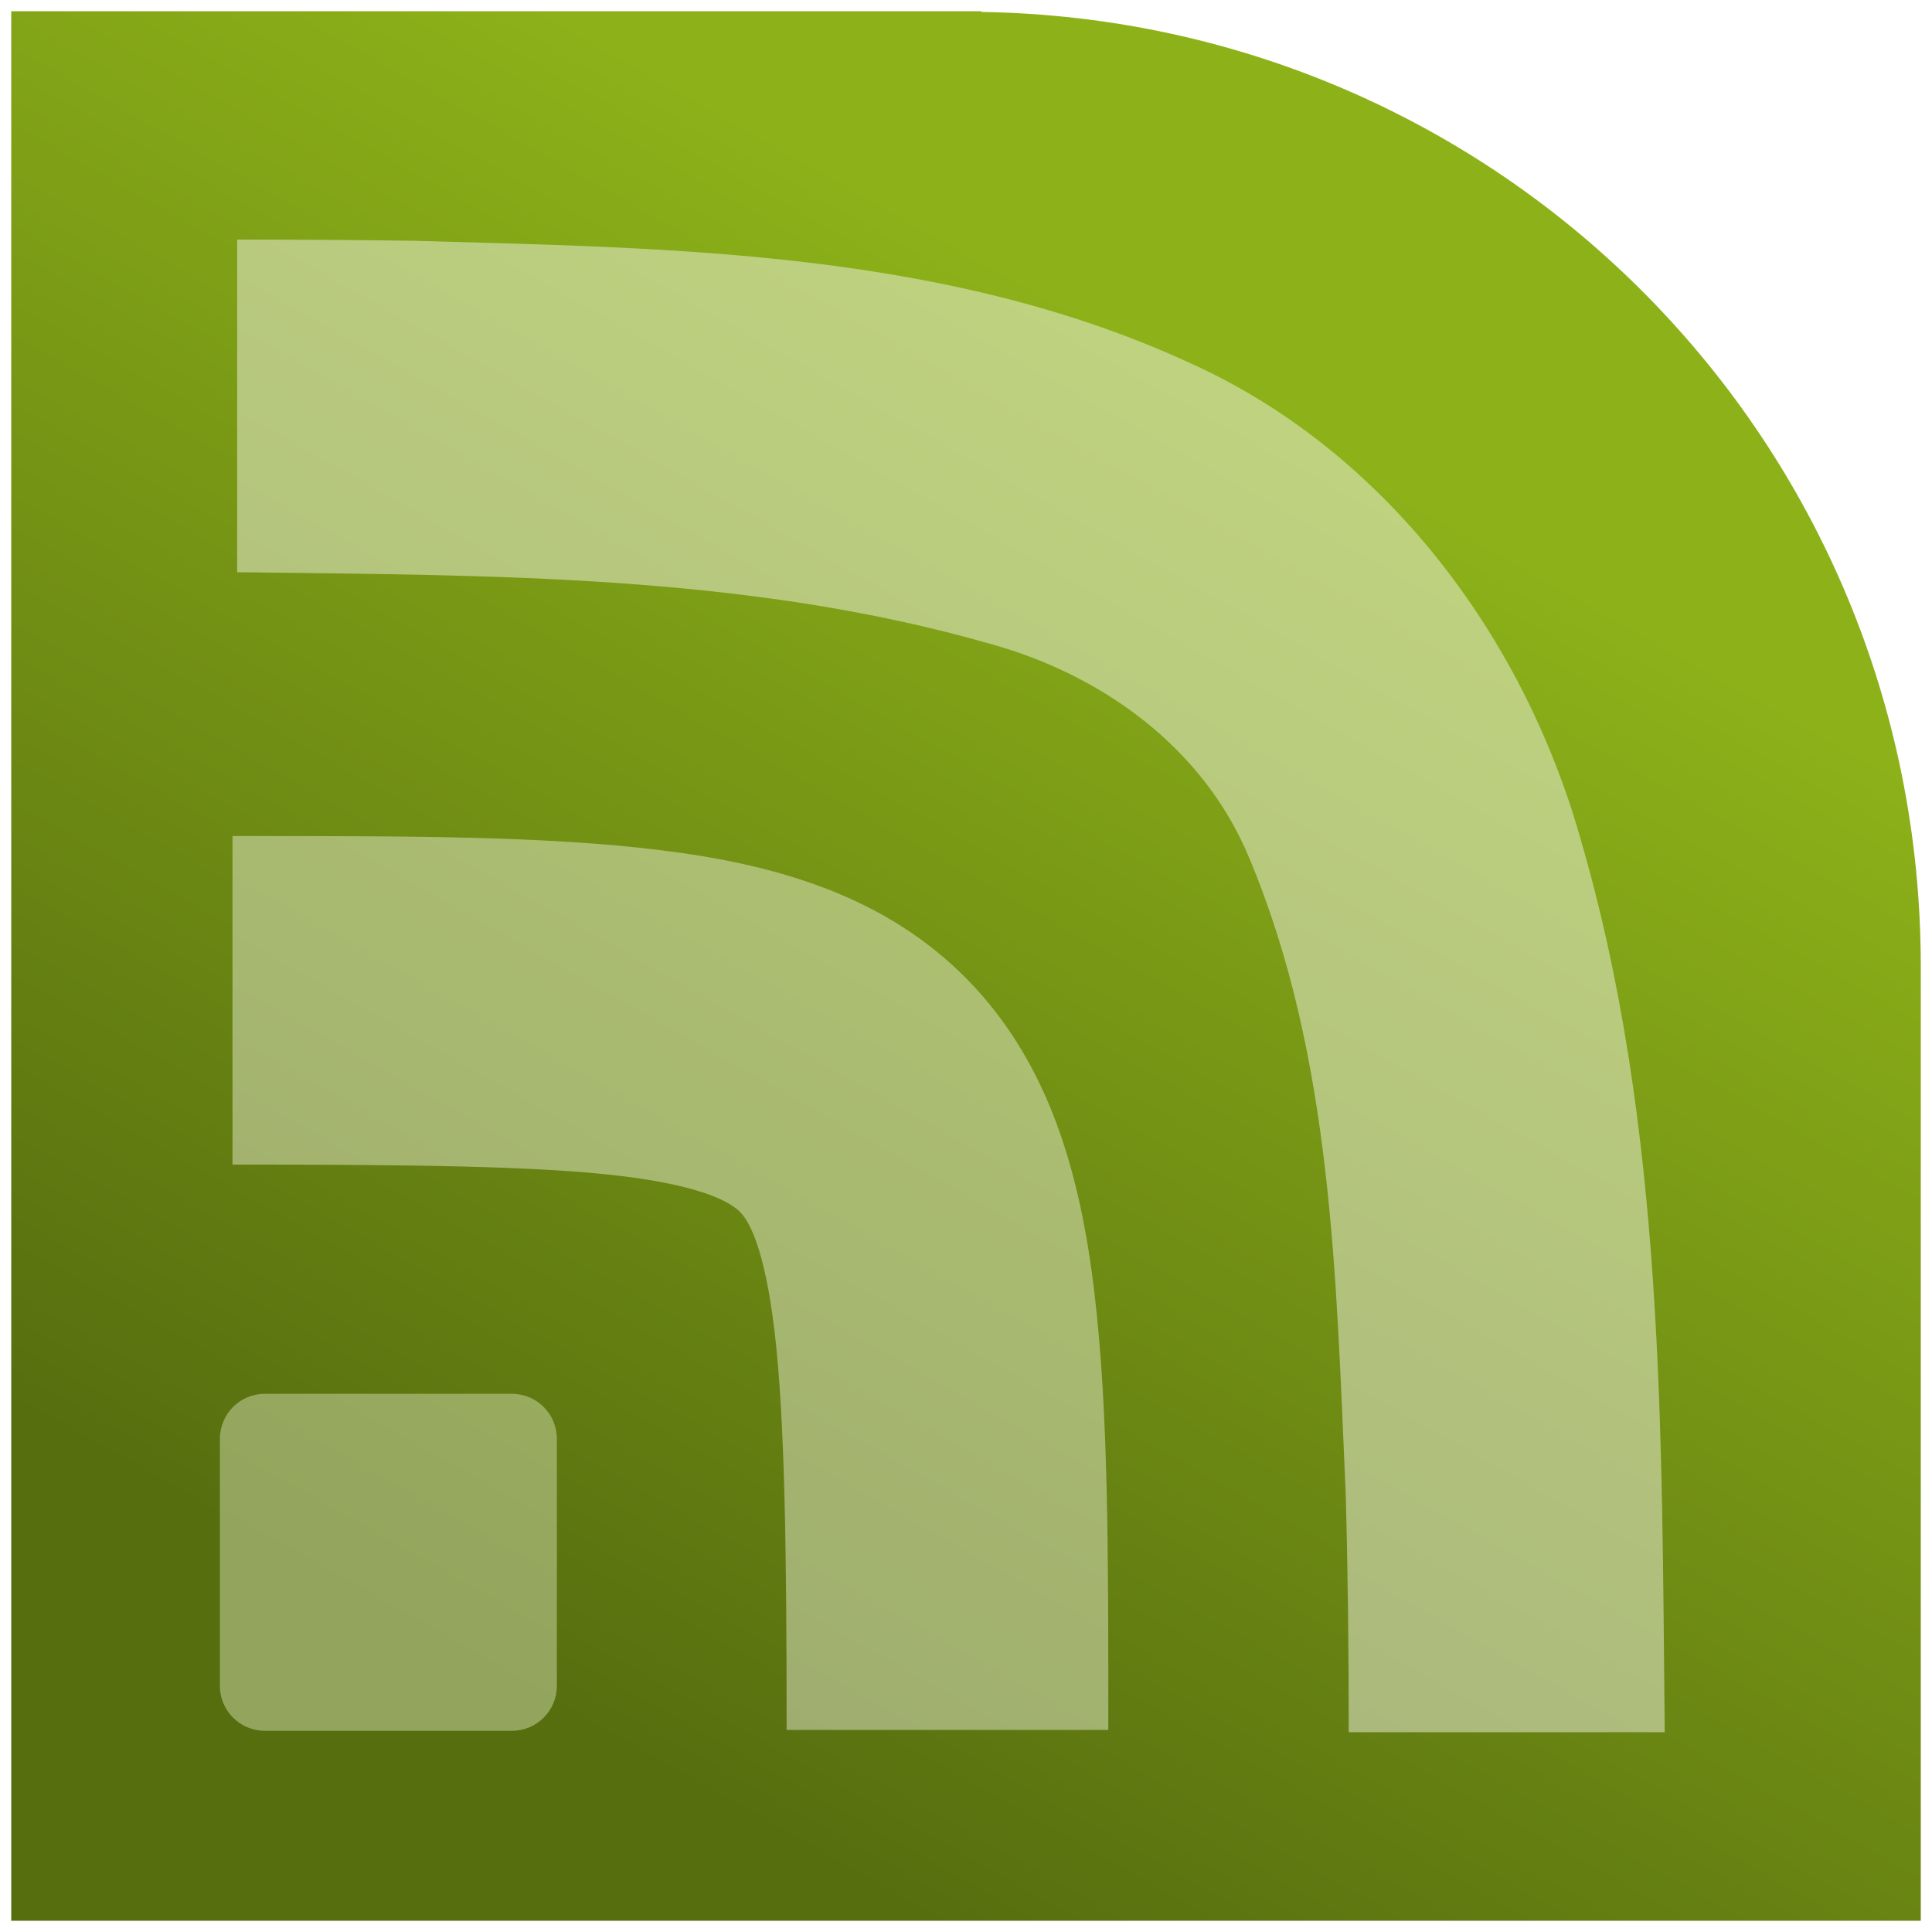
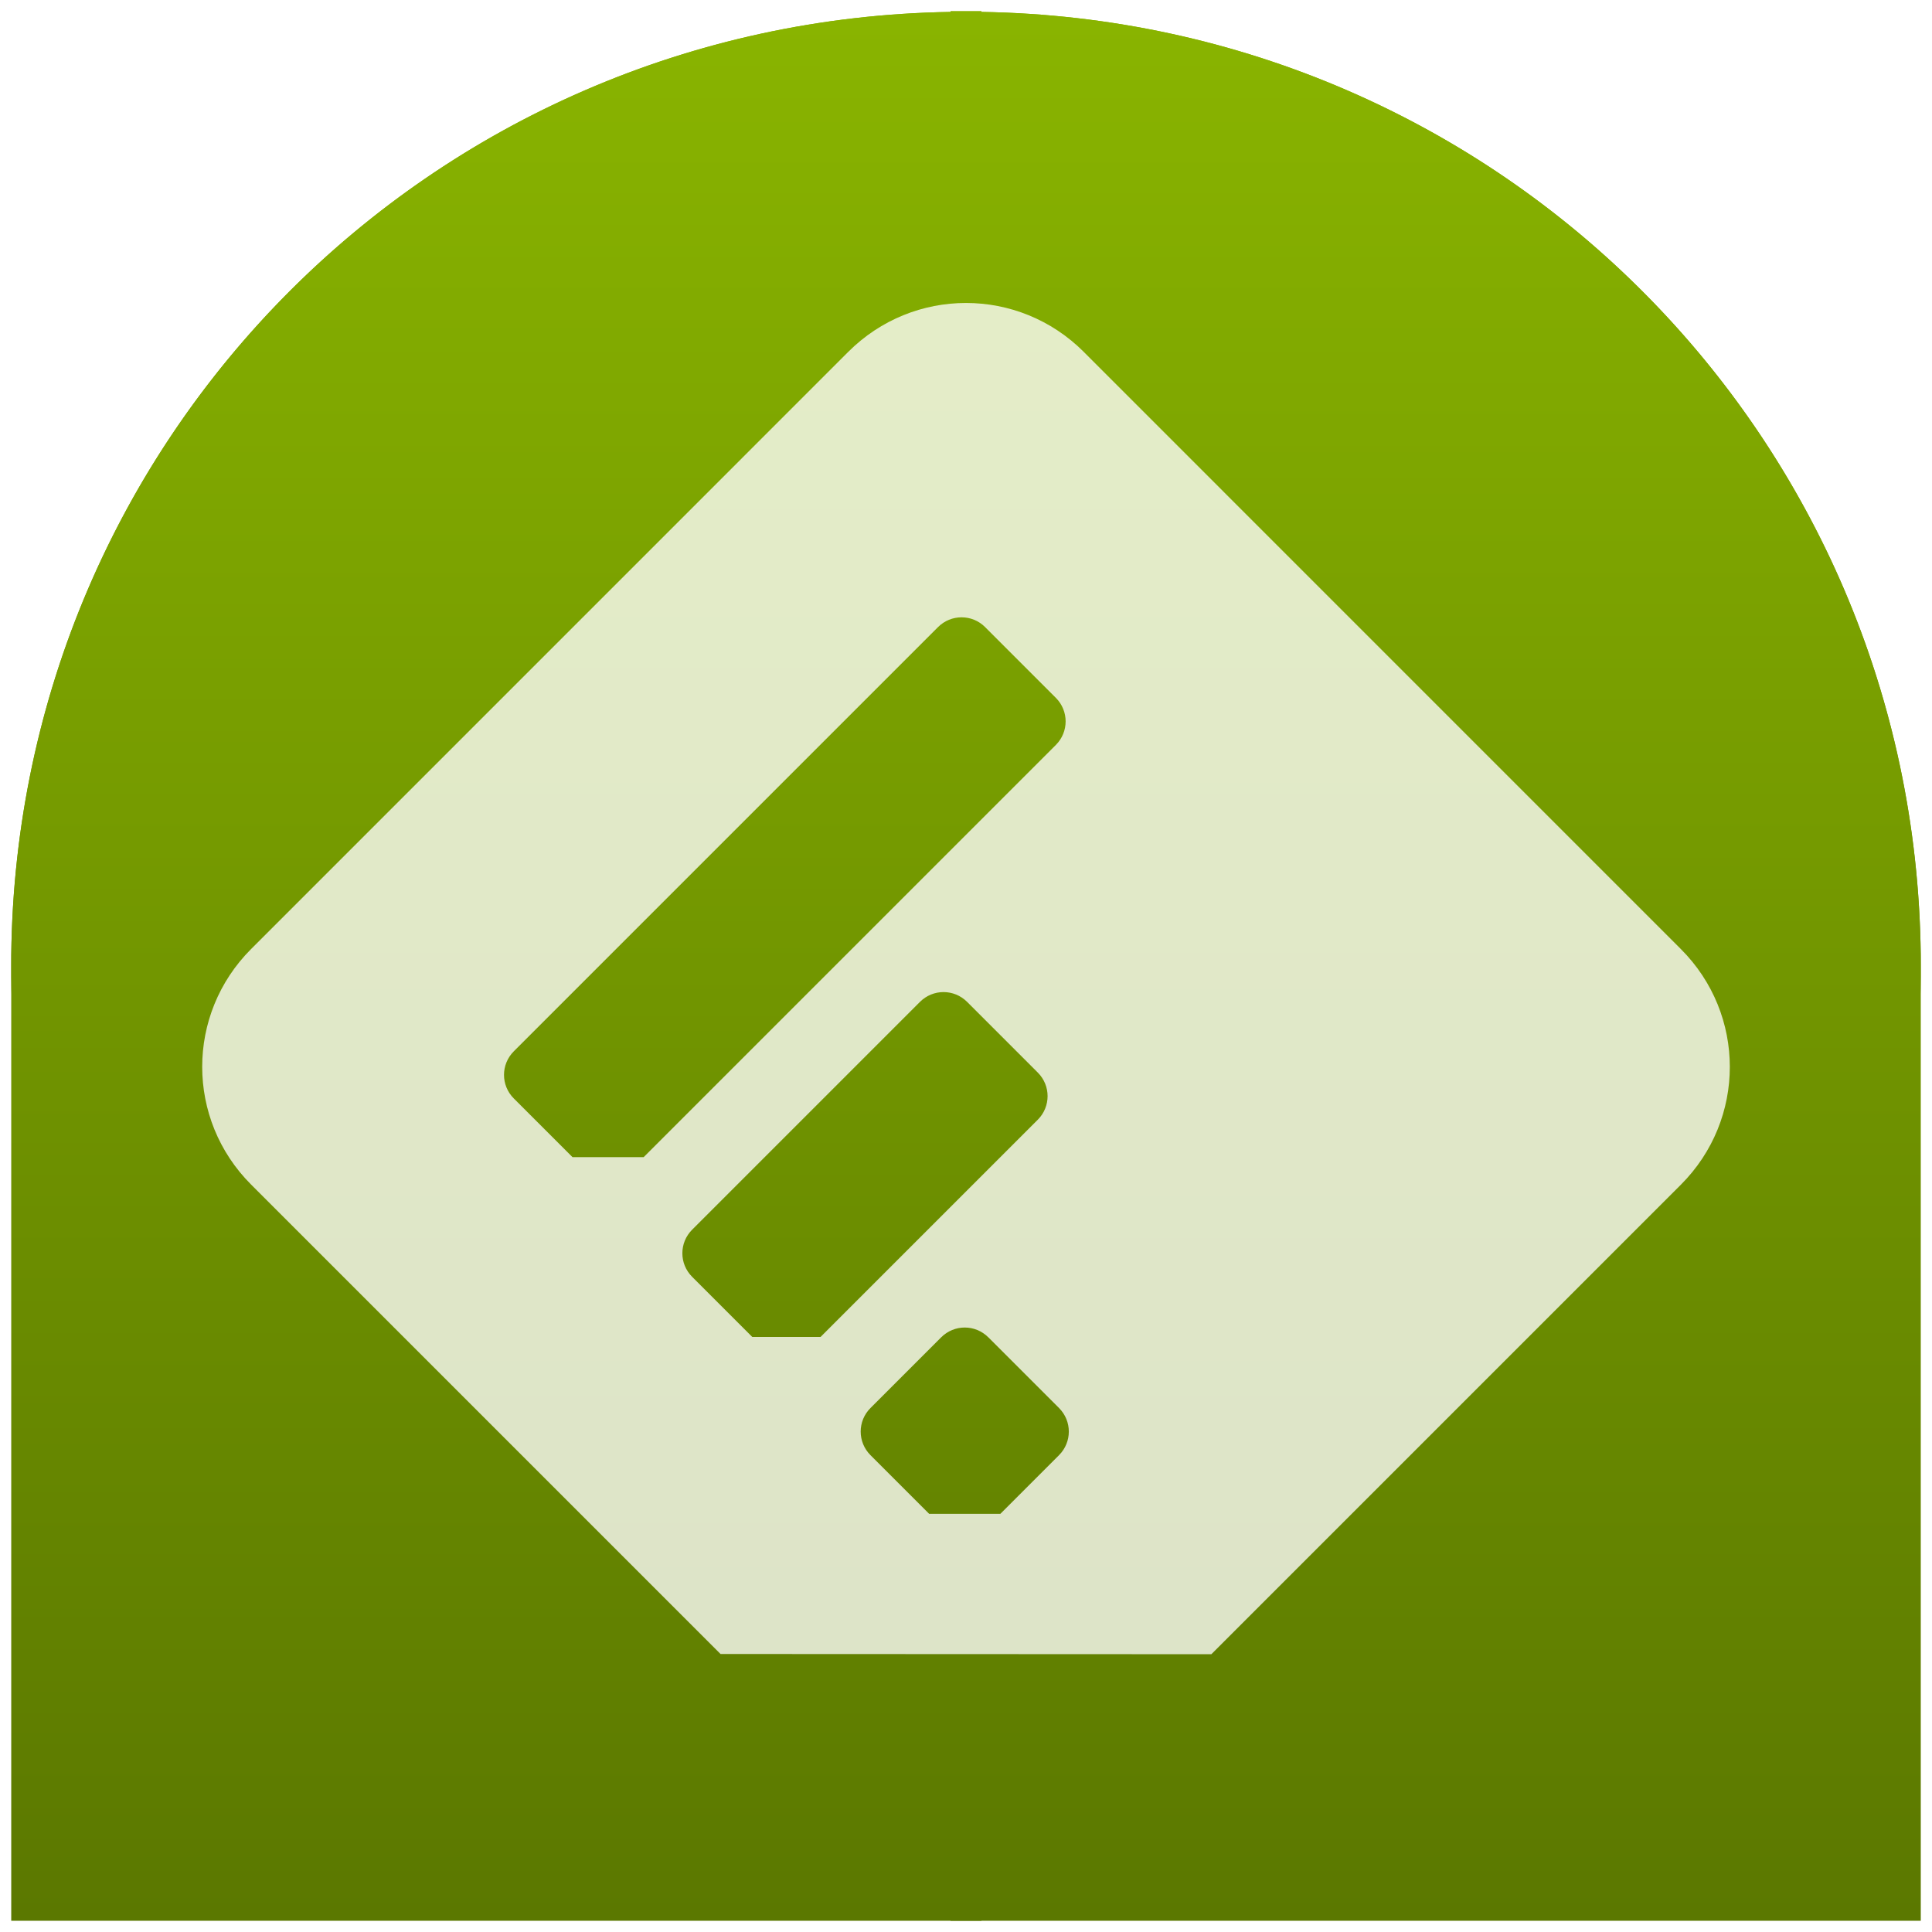
<svg xmlns="http://www.w3.org/2000/svg" xmlns:xlink="http://www.w3.org/1999/xlink" width="86" height="86" id="svg2" version="1.1">
  <defs id="defs4">
+     <linearGradient id="linearGradient3815">
+       <stop style="stop-color:#ffffff;stop-opacity:0.784;" offset="0" id="stop3817" />
+       <stop style="stop-color:#ffffff;stop-opacity:0.784;" offset="1" id="stop3819" />
+     </linearGradient>
    <linearGradient gradientUnits="userSpaceOnUse" y2="1051.26" x2="20.144" y1="1016.927" x1="20.144" id="linearGradient4466" xlink:href="#linearGradient4460" gradientTransform="translate(49.70781,5.294323)" />
    <linearGradient id="linearGradient4460">
-       <stop id="stop4462" offset="0" style="stop-color:#8db219;stop-opacity:1;" />
-       <stop id="stop4464" offset="1" style="stop-color:#576e0f;stop-opacity:1;" />
+       <stop id="stop4462" offset="0" style="stop-color:#89b400;stop-opacity:1;" />
+       <stop id="stop4464" offset="1" style="stop-color:#5b7800;stop-opacity:1;" />
    </linearGradient>
-     <linearGradient xlink:href="#linearGradient4460" id="linearGradient3841" x1="59.243" y1="18.822" x2="26.346" y2="77.157" gradientUnits="userSpaceOnUse" />
+     <linearGradient xlink:href="#linearGradient4460" id="linearGradient3841" x1="59.243" y1="18.822" x2="26.346" y2="77.157" gradientUnits="userSpaceOnUse" gradientTransform="translate(0,966.3622)" />
    <linearGradient xlink:href="#linearGradient4460" id="linearGradient3848" gradientUnits="userSpaceOnUse" gradientTransform="translate(10.43246,-38.2679)" x1="20.144" y1="1016.927" x2="20.144" y2="1051.26" />
+     <linearGradient xlink:href="#linearGradient4460" id="linearGradient3804" gradientUnits="userSpaceOnUse" gradientTransform="matrix(-1,0,0,1,86.00076,0)" x1="59.243" y1="18.822" x2="26.346" y2="77.157" />
+     <linearGradient xlink:href="#linearGradient4460" id="linearGradient3813" gradientUnits="userSpaceOnUse" gradientTransform="matrix(-1,0,0,1,86.00076,0)" x1="42.034" y1="0.844" x2="42.034" y2="85.396" />
+     <linearGradient xlink:href="#linearGradient3815" id="linearGradient3821" x1="42.701" y1="980.047" x2="42.701" y2="1044.158" gradientUnits="userSpaceOnUse" gradientTransform="matrix(0.9444444,0,0,0.9444444,2.388889,53.99981)" />
+     <linearGradient xlink:href="#linearGradient4460" id="linearGradient3825" gradientUnits="userSpaceOnUse" gradientTransform="matrix(-1,0,0,1,86.00164,966.3621)" x1="42.034" y1="0.844" x2="42.034" y2="85.396" />
+     <linearGradient xlink:href="#linearGradient4460" id="linearGradient3829" gradientUnits="userSpaceOnUse" gradientTransform="matrix(-1,0,0,-1,86.00076,1052.362)" x1="42.034" y1="0.844" x2="42.034" y2="85.396" />
  </defs>
  <g id="layer1" transform="translate(0,-966.3622)">
-     <path style="fill:url(#linearGradient3841);fill-opacity:1;stroke:none;stroke-width:1;stroke-linecap:round;stroke-linejoin:round;stroke-miterlimit:4;stroke-opacity:1;stroke-dasharray:none" d="M 0.5 0.5 L 0.5 85.5 L 85.5 85.5 L 85.5 43.469 C 85.502 43.312 85.5 43.158 85.5 43 C 85.5 19.686 66.91 0.899 43.688 0.531 L 43.688 0.5 L 0.5 0.5 z " id="rect2989" transform="translate(0,966.3622)" />
-     <rect style="fill:#d0dbac;fill-opacity:0.502;stroke:none" id="rect3853" width="15" height="15" x="9.788" y="1028.406" rx="2" ry="2" />
-     <path style="font-size:medium;font-style:normal;font-variant:normal;font-weight:normal;font-stretch:normal;text-indent:0;text-align:start;text-decoration:none;line-height:normal;letter-spacing:normal;word-spacing:normal;text-transform:none;direction:ltr;block-progression:tb;writing-mode:lr-tb;text-anchor:start;baseline-shift:baseline;color:#000000;fill:#e3eace;fill-opacity:0.502;stroke:none;stroke-width:1;stroke-linecap:round;stroke-linejoin:round;stroke-miterlimit:4;stroke-opacity:1;stroke-dasharray:none;marker:none;visibility:visible;display:inline;overflow:visible;enable-background:accumulate;font-family:Sans;-inkscape-font-specification:Sans" d="m 10.349,1003.577 0,14.625 c 7.812,0 13.603,0.055 17.34,0.514 3.737,0.46 4.875,1.208 5.258,1.6 0.383,0.391 1.089,1.553 1.538,5.37 0.449,3.817 0.531,9.705 0.531,17.681 l 14.319,0 c 0,-8.014 0.006,-14.15 -0.615,-19.424 -0.621,-5.274 -1.995,-10.234 -5.649,-13.968 -3.654,-3.734 -8.512,-5.135 -13.676,-5.77 -5.164,-0.635 -11.196,-0.628 -19.046,-0.628 z" id="path3857" />
-     <path style="font-size:medium;font-style:normal;font-variant:normal;font-weight:normal;font-stretch:normal;text-indent:0;text-align:start;text-decoration:none;line-height:normal;letter-spacing:normal;word-spacing:normal;text-transform:none;direction:ltr;block-progression:tb;writing-mode:lr-tb;text-anchor:start;baseline-shift:baseline;color:#000000;fill:#f1f4e6;fill-opacity:0.502;stroke:none;stroke-width:1;stroke-linecap:round;stroke-linejoin:round;stroke-miterlimit:4;stroke-opacity:1;stroke-dasharray:none;marker:none;visibility:visible;display:inline;overflow:visible;enable-background:accumulate;font-family:Sans;-inkscape-font-specification:Sans" d="m 10.557,977.03 c 0,4.934 0,9.869 0,14.803 11.237,0.149 22.683,0.063 33.605,3.213 4.848,1.354 9.409,4.562 11.454,9.528 3.707,8.838 3.857,18.722 4.284,28.216 0.101,3.559 0.136,7.119 0.137,10.679 4.689,0 9.378,0 14.066,0 -0.139,-13.3 3.22e-4,-26.918 -3.746,-39.76 -2.597,-9.186 -8.808,-17.271 -17.24,-21.12 -10.873,-5.058 -23.03,-5.182 -34.707,-5.509 -2.617,-0.04 -5.235,-0.052 -7.852,-0.052 z" id="path3859" />
+     <path id="path3823" d="m 42.313,966.862 0,0.031 c -23.223,0.367 -41.813,19.155 -41.813,42.469 0,0.158 -0.002,0.312 0,0.469 l 0,42.031 85,0 0,-42.031 c 0.002,-0.157 0,-0.311 0,-0.469 0,-23.314 -18.59,-42.101 -41.812,-42.469 l 0,-0.031 -1.375,0 z" style="fill:url(#linearGradient3825);fill-opacity:1;stroke:none" />
+     <path style="fill:url(#linearGradient3813);fill-opacity:1;stroke:none" d="M 42.312 0.5 L 42.312 0.531 C 19.245 0.896 0.746 19.434 0.5 42.531 C 0.498 42.687 0.5 42.844 0.5 43 C 0.5 43.157 0.498 43.312 0.5 43.469 C 0.746 66.566 19.245 85.104 42.312 85.469 L 42.312 85.5 L 43.688 85.5 L 43.688 85.469 C 66.755 85.104 85.254 66.566 85.5 43.469 C 85.502 43.313 85.5 43.156 85.5 43 C 85.5 42.844 85.502 42.687 85.5 42.531 C 85.254 19.434 66.755 0.896 43.688 0.531 L 43.688 0.5 L 42.312 0.5 z " transform="translate(0,966.3622)" id="path3802" />
+     <path style="fill:url(#linearGradient3821);fill-opacity:1;fill-rule:nonzero;stroke:none" d="m 48.245,982.028 c -2.906,-2.906 -7.585,-2.906 -10.49,0 l -26.575,26.576 c -2.906,2.906 -2.906,7.585 0,10.49 l 20.893,20.893 21.849,0.01 20.899,-20.899 c 2.906,-2.906 2.906,-7.584 -9e-6,-10.49 l -26.575,-26.577 z m -4.393,12.25 3.147,3.147 c 0.581,0.581 0.581,1.517 0,2.098 L 28.652,1017.87 l -3.169,0 -2.612,-2.612 c -0.581,-0.581 -0.581,-1.517 0,-2.098 l 18.883,-18.883 c 0.581,-0.581 1.517,-0.581 2.098,0 z m -0.803,16.681 3.147,3.147 c 0.581,0.581 0.581,1.517 0,2.098 l -9.671,9.671 -3.038,0 -2.677,-2.677 c -0.581,-0.581 -0.581,-1.517 -3.4e-5,-2.098 l 10.141,-10.141 c 0.581,-0.581 1.517,-0.581 2.098,0 z m 0.945,14.932 3.147,3.147 c 0.581,0.581 0.581,1.517 0,2.098 l -2.612,2.612 -3.169,0 -2.612,-2.612 c -0.581,-0.581 -0.581,-1.517 2.6e-5,-2.098 l 3.147,-3.147 c 0.581,-0.581 1.517,-0.581 2.098,0 z" id="rect3005" />
+     <rect style="fill:#666666;fill-opacity:1;fill-rule:nonzero;stroke:#808080;stroke-width:1;stroke-linecap:round;stroke-linejoin:round;stroke-miterlimit:4;stroke-opacity:1;stroke-dasharray:none;stroke-dashoffset:0" id="rect3007" width="2.179" height="0" x="-108.241" y="131.766" transform="translate(0,966.3622)" rx="0.726" ry="0" />
  </g>
</svg>
